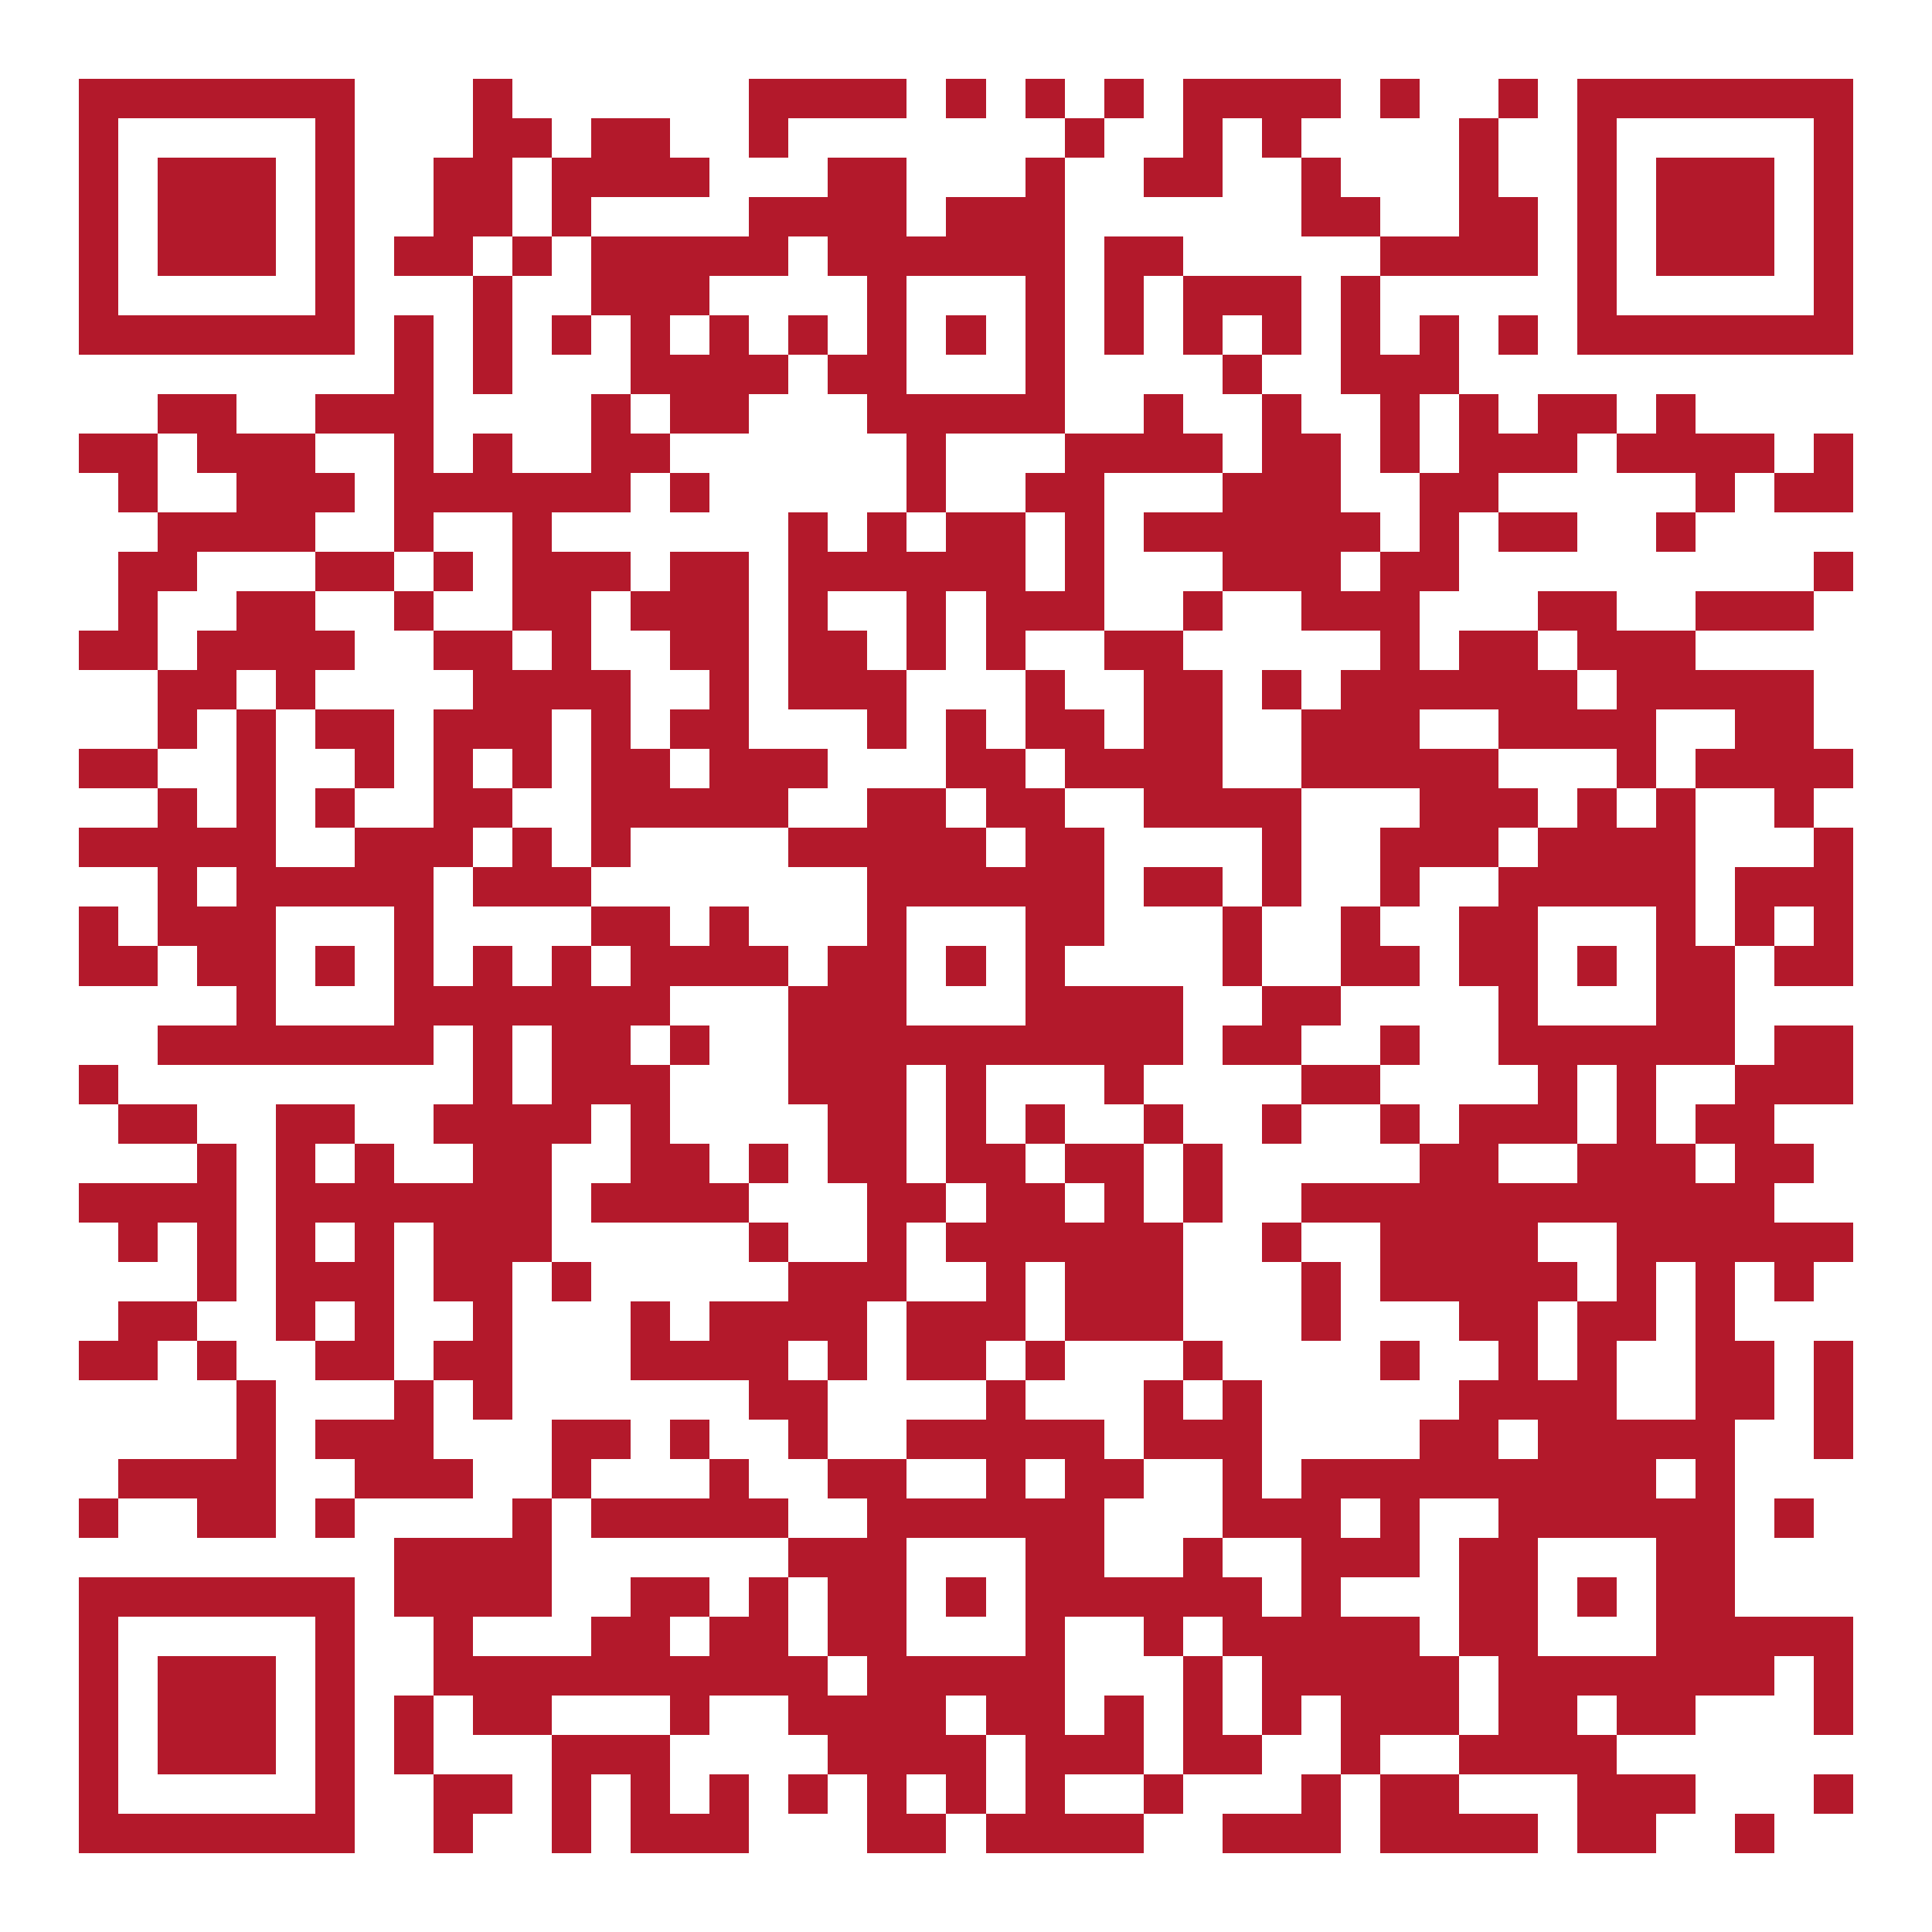
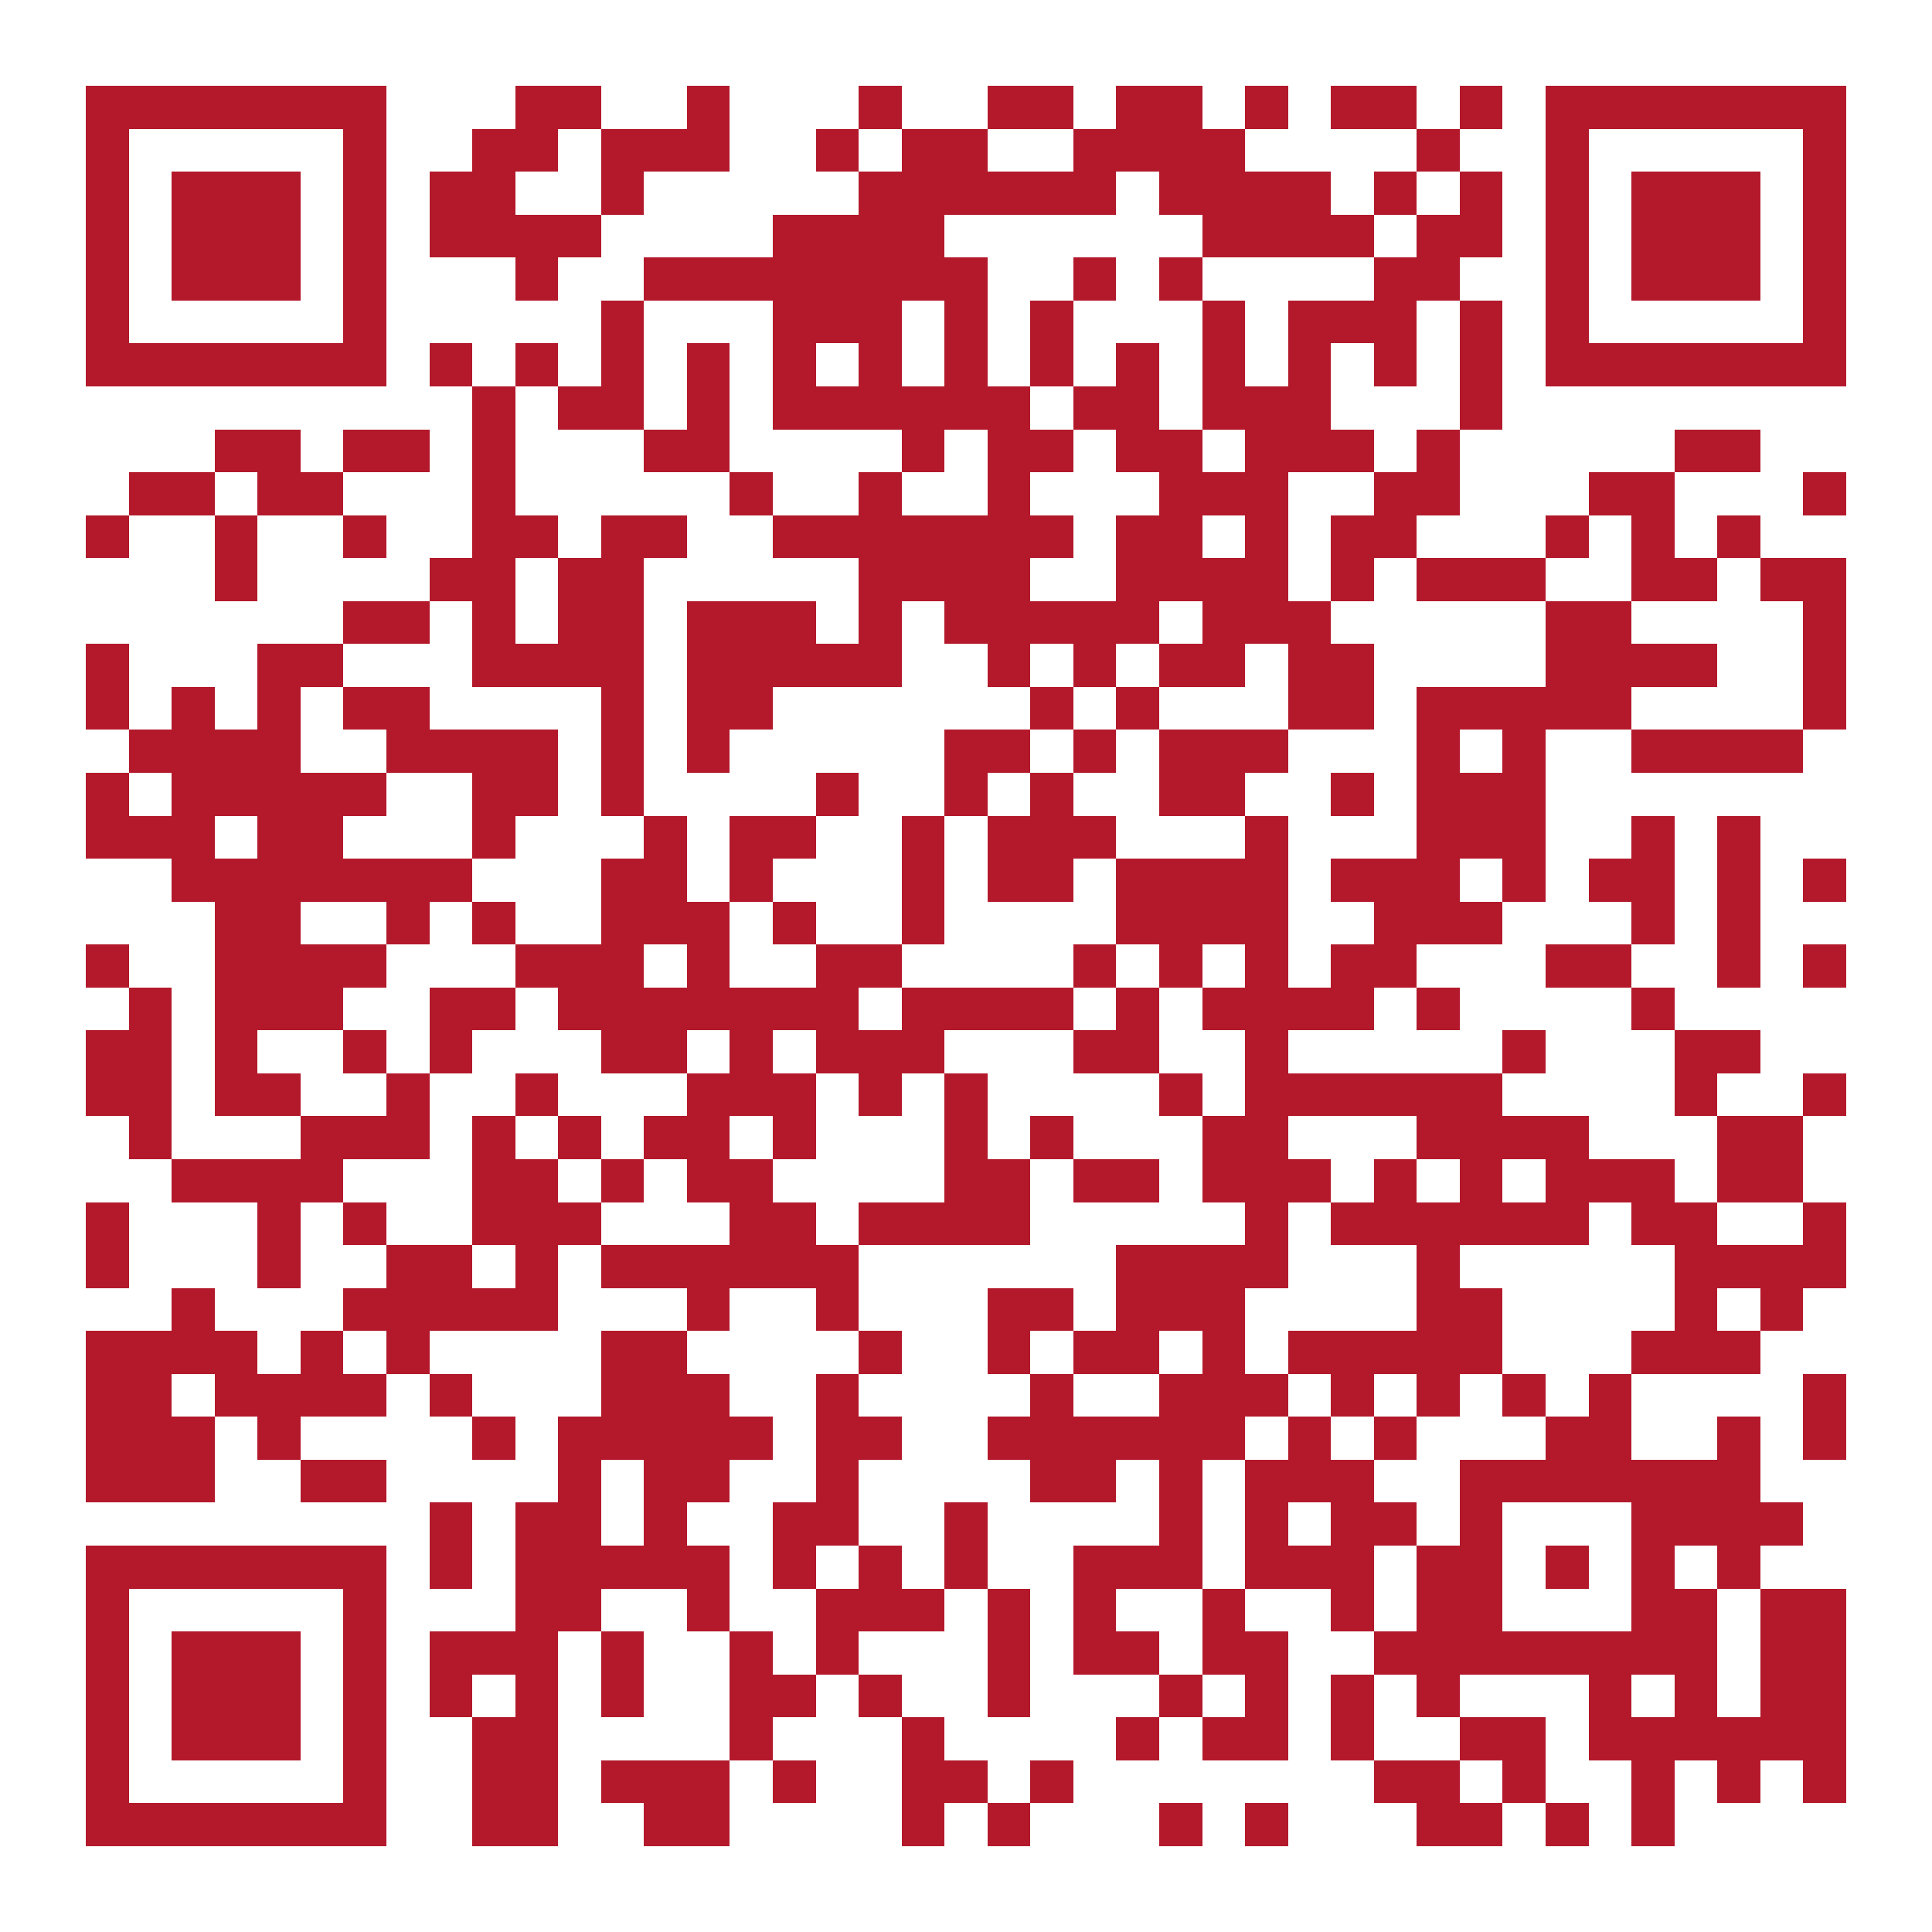
- <svg xmlns="http://www.w3.org/2000/svg" viewBox="0 0 49 49" shape-rendering="crispEdges">
-   <path fill="#FFFFFF" d="M0 0h49v49H0z" />
-   <path stroke="#B3192B" d="M2 2.5h7m3 0h1m6 0h4m1 0h1m1 0h1m1 0h1m1 0h4m1 0h1m2 0h1m1 0h7M2 3.5h1m5 0h1m3 0h2m1 0h2m2 0h1m7 0h1m2 0h1m1 0h1m4 0h1m2 0h1m5 0h1M2 4.5h1m1 0h3m1 0h1m2 0h2m1 0h4m3 0h2m3 0h1m2 0h2m2 0h1m3 0h1m2 0h1m1 0h3m1 0h1M2 5.5h1m1 0h3m1 0h1m2 0h2m1 0h1m4 0h4m1 0h3m6 0h2m2 0h2m1 0h1m1 0h3m1 0h1M2 6.5h1m1 0h3m1 0h1m1 0h2m1 0h1m1 0h5m1 0h6m1 0h2m5 0h4m1 0h1m1 0h3m1 0h1M2 7.5h1m5 0h1m3 0h1m2 0h3m4 0h1m3 0h1m1 0h1m1 0h3m1 0h1m5 0h1m5 0h1M2 8.5h7m1 0h1m1 0h1m1 0h1m1 0h1m1 0h1m1 0h1m1 0h1m1 0h1m1 0h1m1 0h1m1 0h1m1 0h1m1 0h1m1 0h1m1 0h1m1 0h7M10 9.5h1m1 0h1m3 0h4m1 0h2m3 0h1m4 0h1m2 0h3M4 10.5h2m2 0h3m4 0h1m1 0h2m3 0h5m2 0h1m2 0h1m2 0h1m1 0h1m1 0h2m1 0h1M2 11.5h2m1 0h3m2 0h1m1 0h1m2 0h2m6 0h1m3 0h4m1 0h2m1 0h1m1 0h3m1 0h4m1 0h1M3 12.5h1m2 0h3m1 0h6m1 0h1m5 0h1m2 0h2m3 0h3m2 0h2m5 0h1m1 0h2M4 13.5h4m2 0h1m2 0h1m6 0h1m1 0h1m1 0h2m1 0h1m1 0h6m1 0h1m1 0h2m2 0h1M3 14.5h2m3 0h2m1 0h1m1 0h3m1 0h2m1 0h6m1 0h1m3 0h3m1 0h2m9 0h1M3 15.5h1m2 0h2m2 0h1m2 0h2m1 0h3m1 0h1m2 0h1m1 0h3m2 0h1m2 0h3m3 0h2m2 0h3M2 16.5h2m1 0h4m2 0h2m1 0h1m2 0h2m1 0h2m1 0h1m1 0h1m2 0h2m5 0h1m1 0h2m1 0h3M4 17.5h2m1 0h1m4 0h4m2 0h1m1 0h3m3 0h1m2 0h2m1 0h1m1 0h6m1 0h5M4 18.5h1m1 0h1m1 0h2m1 0h3m1 0h1m1 0h2m3 0h1m1 0h1m1 0h2m1 0h2m2 0h3m2 0h4m2 0h2M2 19.5h2m2 0h1m2 0h1m1 0h1m1 0h1m1 0h2m1 0h3m3 0h2m1 0h4m2 0h5m3 0h1m1 0h4M4 20.5h1m1 0h1m1 0h1m2 0h2m2 0h5m2 0h2m1 0h2m2 0h4m3 0h3m1 0h1m1 0h1m2 0h1M2 21.5h5m2 0h3m1 0h1m1 0h1m4 0h5m1 0h2m4 0h1m2 0h3m1 0h4m3 0h1M4 22.5h1m1 0h5m1 0h3m7 0h6m1 0h2m1 0h1m2 0h1m2 0h5m1 0h3M2 23.5h1m1 0h3m3 0h1m4 0h2m1 0h1m3 0h1m3 0h2m3 0h1m2 0h1m2 0h2m3 0h1m1 0h1m1 0h1M2 24.5h2m1 0h2m1 0h1m1 0h1m1 0h1m1 0h1m1 0h4m1 0h2m1 0h1m1 0h1m4 0h1m2 0h2m1 0h2m1 0h1m1 0h2m1 0h2M6 25.5h1m3 0h7m3 0h3m3 0h4m2 0h2m4 0h1m3 0h2M4 26.5h7m1 0h1m1 0h2m1 0h1m2 0h10m1 0h2m2 0h1m2 0h6m1 0h2M2 27.5h1m9 0h1m1 0h3m3 0h3m1 0h1m3 0h1m4 0h2m4 0h1m1 0h1m2 0h3M3 28.5h2m2 0h2m2 0h4m1 0h1m4 0h2m1 0h1m1 0h1m2 0h1m2 0h1m2 0h1m1 0h3m1 0h1m1 0h2M5 29.5h1m1 0h1m1 0h1m2 0h2m2 0h2m1 0h1m1 0h2m1 0h2m1 0h2m1 0h1m5 0h2m2 0h3m1 0h2M2 30.5h4m1 0h7m1 0h4m3 0h2m1 0h2m1 0h1m1 0h1m2 0h12M3 31.5h1m1 0h1m1 0h1m1 0h1m1 0h3m5 0h1m2 0h1m1 0h6m2 0h1m2 0h4m2 0h6M5 32.5h1m1 0h3m1 0h2m1 0h1m5 0h3m2 0h1m1 0h3m3 0h1m1 0h5m1 0h1m1 0h1m1 0h1M3 33.5h2m2 0h1m1 0h1m2 0h1m3 0h1m1 0h4m1 0h3m1 0h3m3 0h1m3 0h2m1 0h2m1 0h1M2 34.5h2m1 0h1m2 0h2m1 0h2m3 0h4m1 0h1m1 0h2m1 0h1m3 0h1m4 0h1m2 0h1m1 0h1m2 0h2m1 0h1M6 35.5h1m3 0h1m1 0h1m6 0h2m4 0h1m3 0h1m1 0h1m5 0h4m2 0h2m1 0h1M6 36.5h1m1 0h3m3 0h2m1 0h1m2 0h1m2 0h5m1 0h3m4 0h2m1 0h5m2 0h1M3 37.5h4m2 0h3m2 0h1m3 0h1m2 0h2m2 0h1m1 0h2m2 0h1m1 0h9m1 0h1M2 38.5h1m2 0h2m1 0h1m4 0h1m1 0h5m2 0h6m3 0h3m1 0h1m2 0h6m1 0h1M10 39.5h4m6 0h3m3 0h2m2 0h1m2 0h3m1 0h2m3 0h2M2 40.5h7m1 0h4m2 0h2m1 0h1m1 0h2m1 0h1m1 0h6m1 0h1m3 0h2m1 0h1m1 0h2M2 41.5h1m5 0h1m2 0h1m3 0h2m1 0h2m1 0h2m3 0h1m2 0h1m1 0h5m1 0h2m3 0h5M2 42.5h1m1 0h3m1 0h1m2 0h10m1 0h5m3 0h1m1 0h5m1 0h7m1 0h1M2 43.5h1m1 0h3m1 0h1m1 0h1m1 0h2m3 0h1m2 0h4m1 0h2m1 0h1m1 0h1m1 0h1m1 0h3m1 0h2m1 0h2m3 0h1M2 44.5h1m1 0h3m1 0h1m1 0h1m3 0h3m4 0h4m1 0h3m1 0h2m2 0h1m2 0h4M2 45.5h1m5 0h1m2 0h2m1 0h1m1 0h1m1 0h1m1 0h1m1 0h1m1 0h1m1 0h1m2 0h1m3 0h1m1 0h2m3 0h3m3 0h1M2 46.5h7m2 0h1m2 0h1m1 0h3m3 0h2m1 0h4m2 0h3m1 0h4m1 0h2m2 0h1" />
+ <svg xmlns="http://www.w3.org/2000/svg" viewBox="0 0 45 45" shape-rendering="crispEdges">
+   <path fill="#FFFFFF" d="M0 0h45v45H0z" />
+   <path stroke="#B3192B" d="M2 2.5h7m3 0h2m2 0h1m3 0h1m2 0h2m1 0h2m1 0h1m1 0h2m1 0h1m1 0h7M2 3.5h1m5 0h1m2 0h2m1 0h3m2 0h1m1 0h2m2 0h4m4 0h1m2 0h1m5 0h1M2 4.5h1m1 0h3m1 0h1m1 0h2m2 0h1m5 0h6m1 0h4m1 0h1m1 0h1m1 0h1m1 0h3m1 0h1M2 5.5h1m1 0h3m1 0h1m1 0h4m4 0h4m6 0h4m1 0h2m1 0h1m1 0h3m1 0h1M2 6.5h1m1 0h3m1 0h1m3 0h1m2 0h8m2 0h1m1 0h1m4 0h2m2 0h1m1 0h3m1 0h1M2 7.5h1m5 0h1m5 0h1m3 0h3m1 0h1m1 0h1m3 0h1m1 0h3m1 0h1m1 0h1m5 0h1M2 8.5h7m1 0h1m1 0h1m1 0h1m1 0h1m1 0h1m1 0h1m1 0h1m1 0h1m1 0h1m1 0h1m1 0h1m1 0h1m1 0h1m1 0h7M11 9.5h1m1 0h2m1 0h1m1 0h6m1 0h2m1 0h3m3 0h1M5 10.5h2m1 0h2m1 0h1m3 0h2m4 0h1m1 0h2m1 0h2m1 0h3m1 0h1m5 0h2M3 11.5h2m1 0h2m3 0h1m5 0h1m2 0h1m2 0h1m3 0h3m2 0h2m3 0h2m3 0h1M2 12.5h1m2 0h1m2 0h1m2 0h2m1 0h2m2 0h7m1 0h2m1 0h1m1 0h2m3 0h1m1 0h1m1 0h1M5 13.5h1m4 0h2m1 0h2m5 0h4m2 0h4m1 0h1m1 0h3m2 0h2m1 0h2M8 14.5h2m1 0h1m1 0h2m1 0h3m1 0h1m1 0h5m1 0h3m5 0h2m4 0h1M2 15.5h1m3 0h2m3 0h4m1 0h5m2 0h1m1 0h1m1 0h2m1 0h2m4 0h4m2 0h1M2 16.5h1m1 0h1m1 0h1m1 0h2m4 0h1m1 0h2m6 0h1m1 0h1m3 0h2m1 0h5m4 0h1M3 17.5h4m2 0h4m1 0h1m1 0h1m5 0h2m1 0h1m1 0h3m3 0h1m1 0h1m2 0h4M2 18.5h1m1 0h5m2 0h2m1 0h1m4 0h1m2 0h1m1 0h1m2 0h2m2 0h1m1 0h3M2 19.5h3m1 0h2m3 0h1m3 0h1m1 0h2m2 0h1m1 0h3m3 0h1m3 0h3m2 0h1m1 0h1M4 20.5h7m3 0h2m1 0h1m3 0h1m1 0h2m1 0h4m1 0h3m1 0h1m1 0h2m1 0h1m1 0h1M5 21.5h2m2 0h1m1 0h1m2 0h3m1 0h1m2 0h1m4 0h4m2 0h3m3 0h1m1 0h1M2 22.5h1m2 0h4m3 0h3m1 0h1m2 0h2m4 0h1m1 0h1m1 0h1m1 0h2m3 0h2m2 0h1m1 0h1M3 23.5h1m1 0h3m2 0h2m1 0h7m1 0h4m1 0h1m1 0h4m1 0h1m4 0h1M2 24.5h2m1 0h1m2 0h1m1 0h1m3 0h2m1 0h1m1 0h3m3 0h2m2 0h1m5 0h1m3 0h2M2 25.5h2m1 0h2m2 0h1m2 0h1m3 0h3m1 0h1m1 0h1m4 0h1m1 0h6m4 0h1m2 0h1M3 26.5h1m3 0h3m1 0h1m1 0h1m1 0h2m1 0h1m3 0h1m1 0h1m3 0h2m3 0h4m3 0h2M4 27.5h4m3 0h2m1 0h1m1 0h2m4 0h2m1 0h2m1 0h3m1 0h1m1 0h1m1 0h3m1 0h2M2 28.5h1m3 0h1m1 0h1m2 0h3m3 0h2m1 0h4m5 0h1m1 0h6m1 0h2m2 0h1M2 29.5h1m3 0h1m2 0h2m1 0h1m1 0h6m6 0h4m3 0h1m5 0h4M4 30.5h1m3 0h5m3 0h1m2 0h1m3 0h2m1 0h3m4 0h2m4 0h1m1 0h1M2 31.5h4m1 0h1m1 0h1m4 0h2m4 0h1m2 0h1m1 0h2m1 0h1m1 0h5m3 0h3M2 32.5h2m1 0h4m1 0h1m3 0h3m2 0h1m4 0h1m2 0h3m1 0h1m1 0h1m1 0h1m1 0h1m4 0h1M2 33.5h3m1 0h1m4 0h1m1 0h5m1 0h2m2 0h6m1 0h1m1 0h1m3 0h2m2 0h1m1 0h1M2 34.5h3m2 0h2m4 0h1m1 0h2m2 0h1m4 0h2m1 0h1m1 0h3m2 0h7M10 35.5h1m1 0h2m1 0h1m2 0h2m2 0h1m4 0h1m1 0h1m1 0h2m1 0h1m3 0h4M2 36.5h7m1 0h1m1 0h5m1 0h1m1 0h1m1 0h1m2 0h3m1 0h3m1 0h2m1 0h1m1 0h1m1 0h1M2 37.5h1m5 0h1m3 0h2m2 0h1m2 0h3m1 0h1m1 0h1m2 0h1m2 0h1m1 0h2m3 0h2m1 0h2M2 38.5h1m1 0h3m1 0h1m1 0h3m1 0h1m2 0h1m1 0h1m3 0h1m1 0h2m1 0h2m2 0h8m1 0h2M2 39.5h1m1 0h3m1 0h1m1 0h1m1 0h1m1 0h1m2 0h2m1 0h1m2 0h1m3 0h1m1 0h1m1 0h1m1 0h1m3 0h1m1 0h1m1 0h2M2 40.5h1m1 0h3m1 0h1m2 0h2m4 0h1m3 0h1m4 0h1m1 0h2m1 0h1m2 0h2m1 0h6M2 41.5h1m5 0h1m2 0h2m1 0h3m1 0h1m2 0h2m1 0h1m7 0h2m1 0h1m2 0h1m1 0h1m1 0h1M2 42.5h7m2 0h2m2 0h2m4 0h1m1 0h1m3 0h1m1 0h1m3 0h2m1 0h1m1 0h1" />
</svg>
